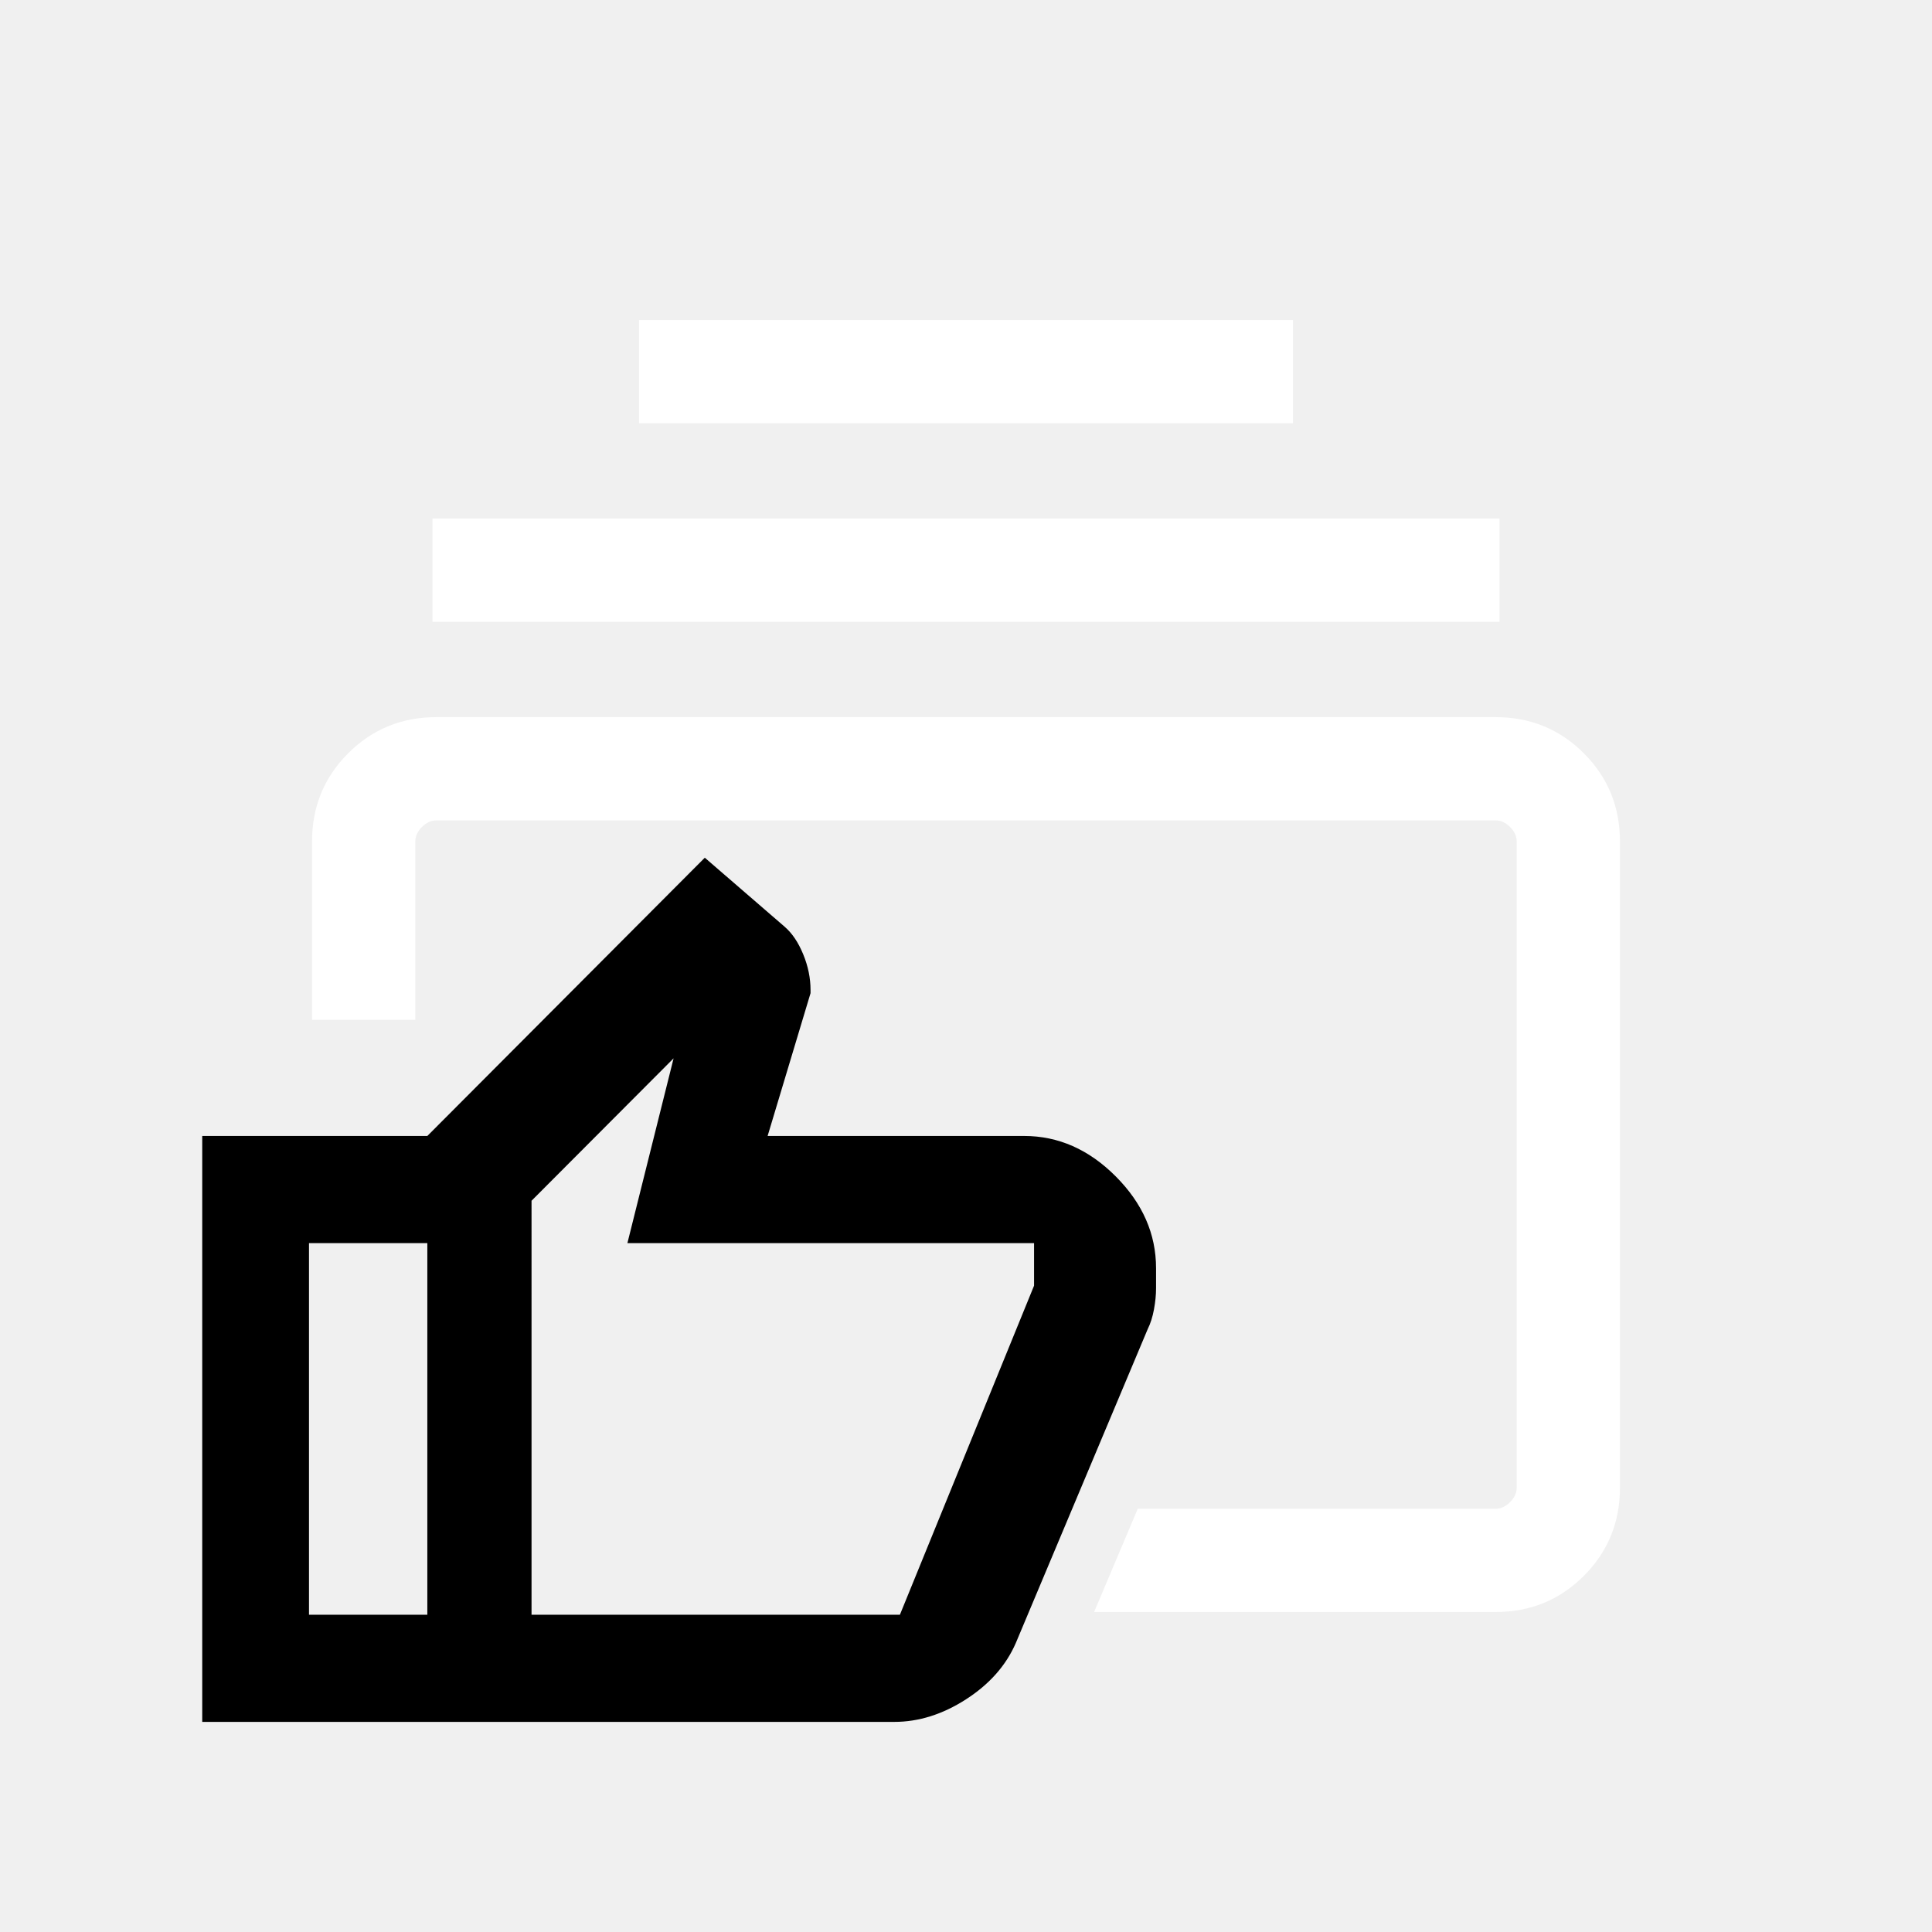
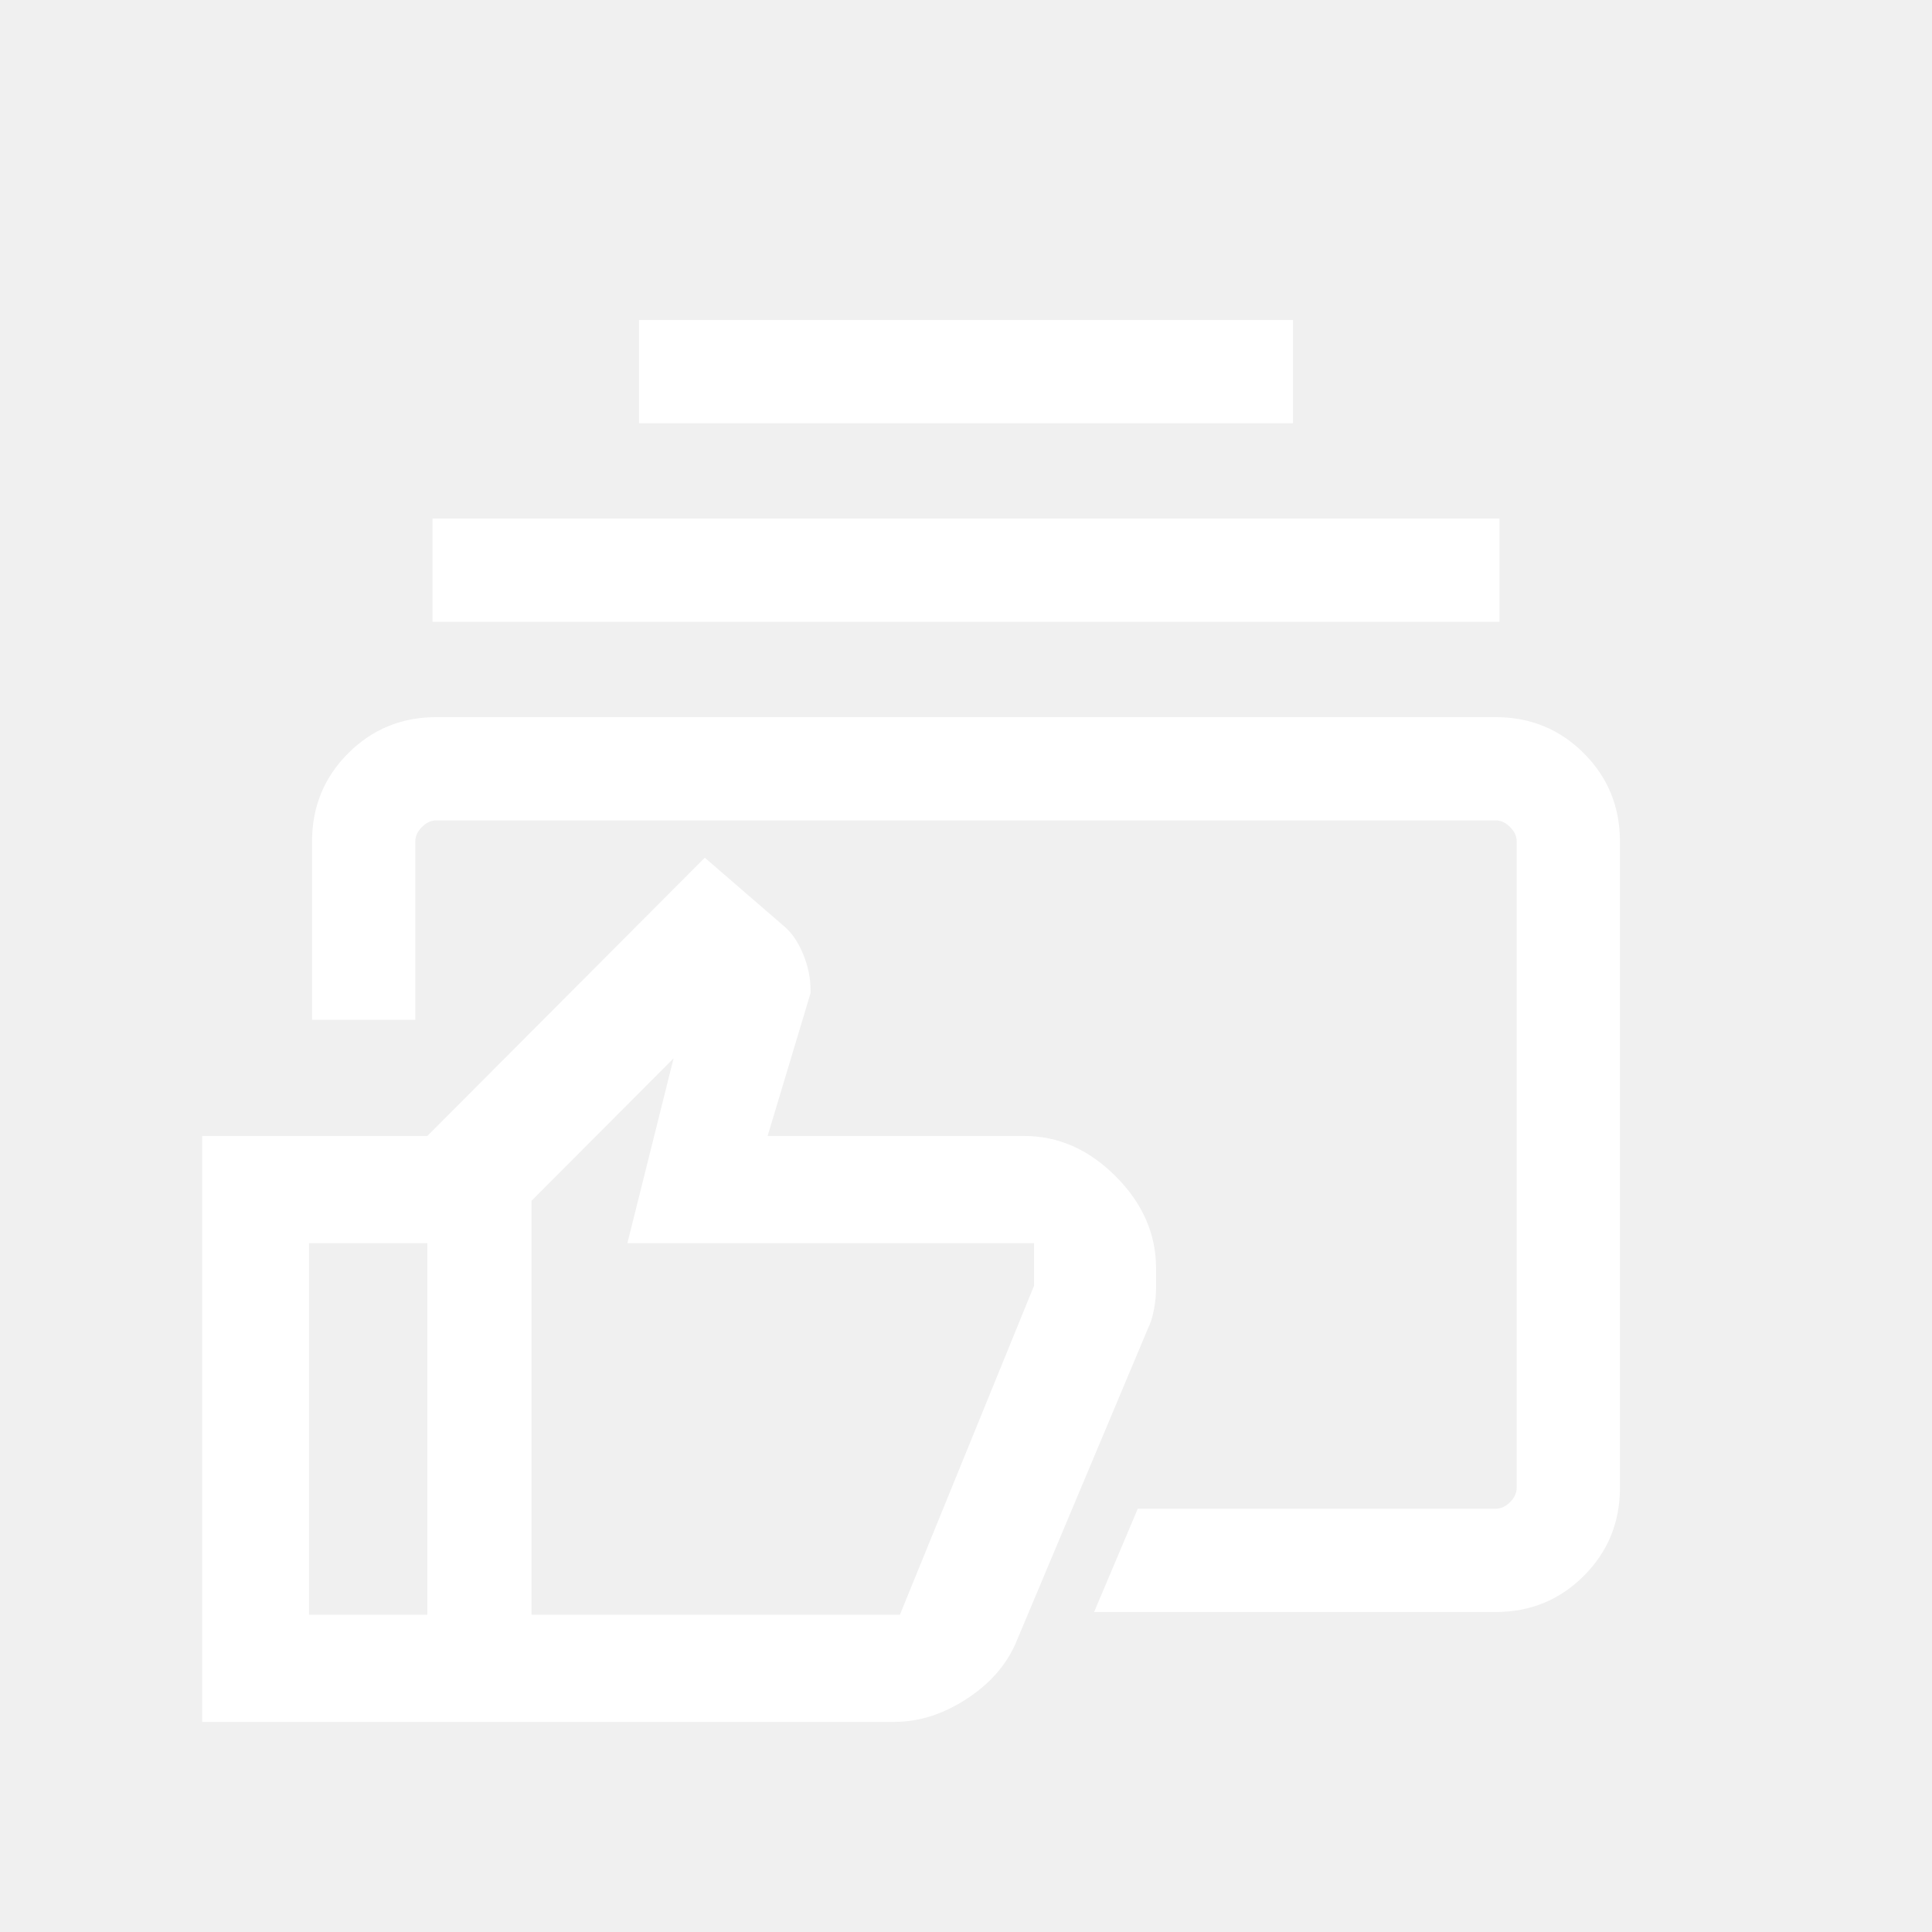
<svg xmlns="http://www.w3.org/2000/svg" height="24" viewBox="0 -960 960 960" width="24" version="1.1">
  <path fill="#ffffff" d="m 743.114,-210.306 c 2.634,0 5.045,-1.097 7.234,-3.292 2.195,-2.189 3.292,-4.601 3.292,-7.234 V -541.83 c 0,-2.634 -1.097,-5.045 -3.292,-7.234 -2.189,-2.195 -4.601,-3.292 -7.234,-3.292 H 216.886 c -2.634,0 -5.045,1.097 -7.234,3.292 -2.195,2.189 -3.292,4.601 -3.292,7.234 v 6.043 82.509 h -51.308 v -81.375 -7.177 c 0,-17.279 5.986,-31.905 17.958,-43.877 11.972,-11.972 26.597,-17.958 43.877,-17.958 h 526.228 c 17.279,0 31.905,5.986 43.877,17.958 11.972,11.972 17.958,26.597 17.958,43.877 v 320.997 c 0,17.279 -5.986,31.905 -17.958,43.877 -11.972,11.972 -26.597,17.958 -43.877,17.958 H 543.652 l 21.692,-51.308 z M 214.911,-651.021 v -51.308 h 530.178 v 51.308 z m 102.615,-98.673 v -51.308 h 324.948 v 51.308 z" style="stroke-width:0.855" />
-   <path d="M 444.375,-104.403 H 212.342 v -291.143 l 137.867,-138.267 39.706,34.327 c 3.704,3.204 6.77,7.762 9.198,13.675 2.428,5.913 3.642,11.827 3.642,17.74 v 1.565 l -21.33,70.96 h 127.462 c 16.995,0 32.169,6.696 45.522,20.088 13.353,13.392 20.03,28.61 20.03,45.654 v 9.913 c 0,3.28 -0.347,6.797 -1.041,10.55 -0.694,3.75 -1.734,7.016 -3.122,9.799 l -65.552,156.007 c -4.856,11.131 -13.093,20.436 -24.712,27.914 -11.619,7.479 -23.498,11.218 -35.637,11.218 z m -180.256,-53.242 h 183.039 l 66.659,-163.516 v -21.142 H 311.752 l 22.948,-91.81 -70.58,70.759 z m 0,-205.71 v 205.71 z m -51.778,-32.191 v 53.242 h -58.803 v 184.659 h 58.803 v 53.242 H 100.487 v -291.143 z" style="stroke-width:0.522" />
+   <path fill="#ffffff" d="M 444.375,-104.403 H 212.342 v -291.143 l 137.867,-138.267 39.706,34.327 c 3.704,3.204 6.77,7.762 9.198,13.675 2.428,5.913 3.642,11.827 3.642,17.74 v 1.565 l -21.33,70.96 h 127.462 c 16.995,0 32.169,6.696 45.522,20.088 13.353,13.392 20.03,28.61 20.03,45.654 v 9.913 c 0,3.28 -0.347,6.797 -1.041,10.55 -0.694,3.75 -1.734,7.016 -3.122,9.799 l -65.552,156.007 c -4.856,11.131 -13.093,20.436 -24.712,27.914 -11.619,7.479 -23.498,11.218 -35.637,11.218 z m -180.256,-53.242 h 183.039 l 66.659,-163.516 v -21.142 H 311.752 l 22.948,-91.81 -70.58,70.759 z m 0,-205.71 v 205.71 z m -51.778,-32.191 v 53.242 h -58.803 v 184.659 h 58.803 v 53.242 H 100.487 v -291.143 z" style="stroke-width:0.522" />
</svg>
